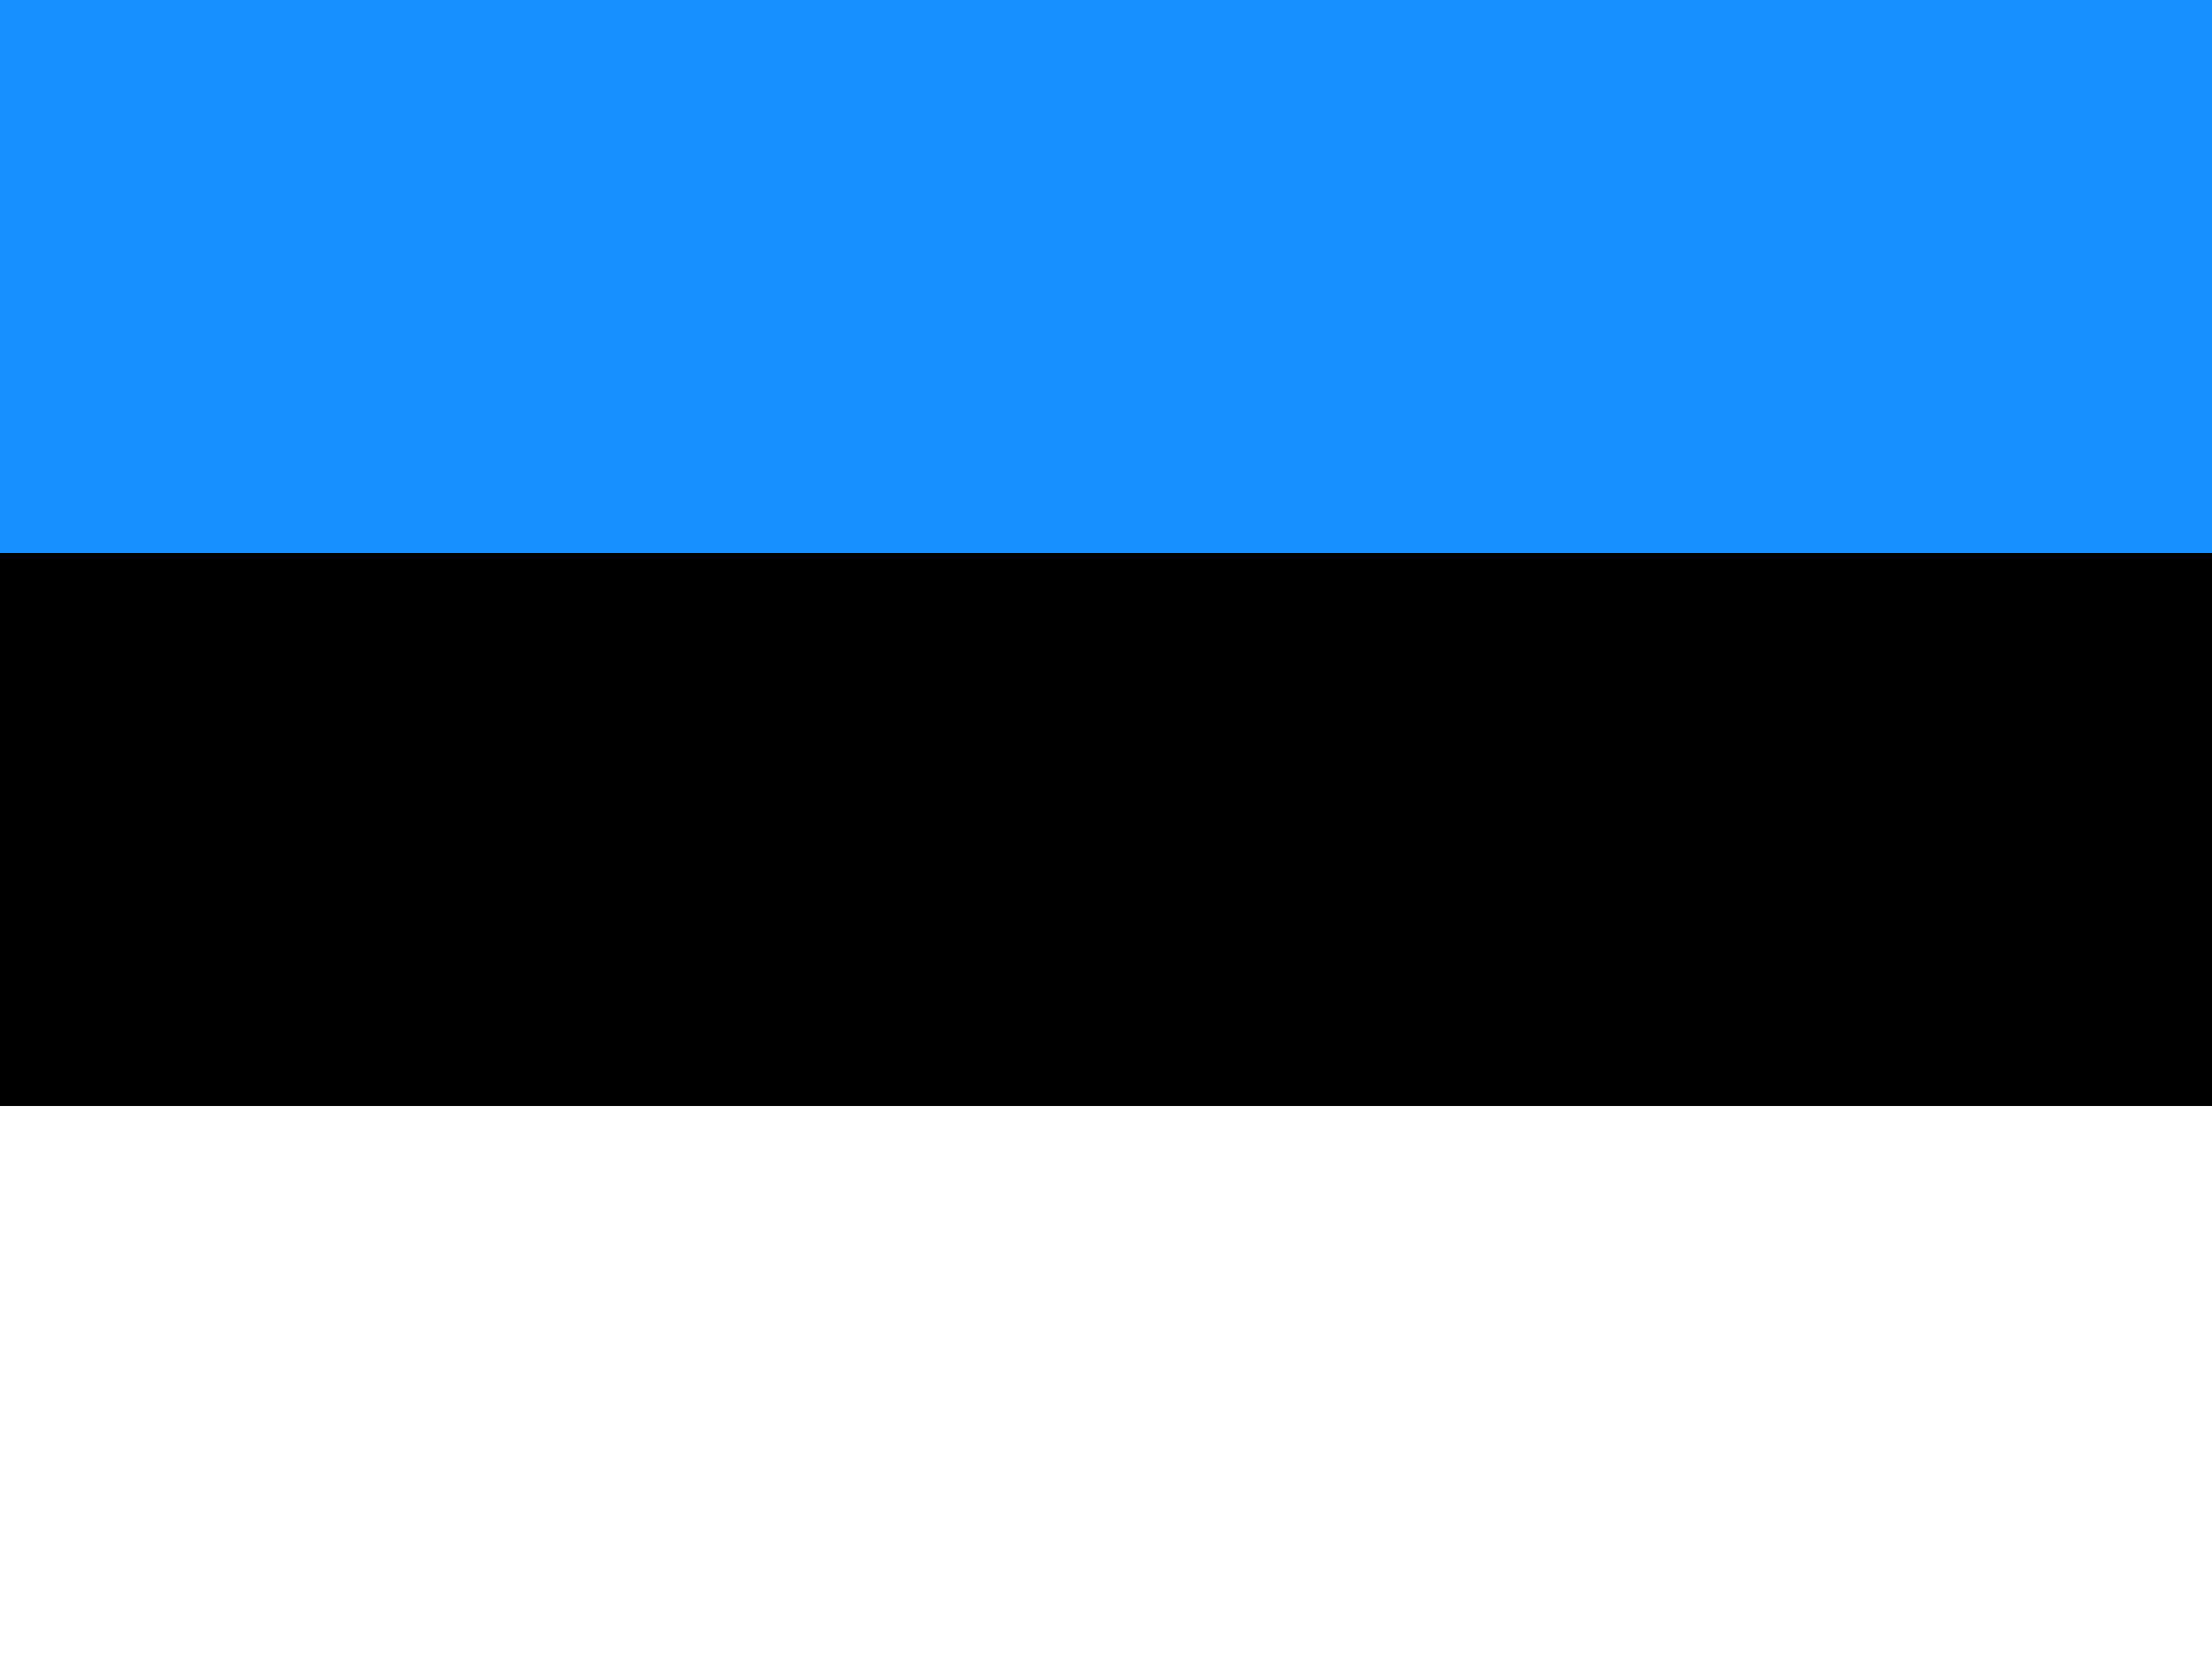
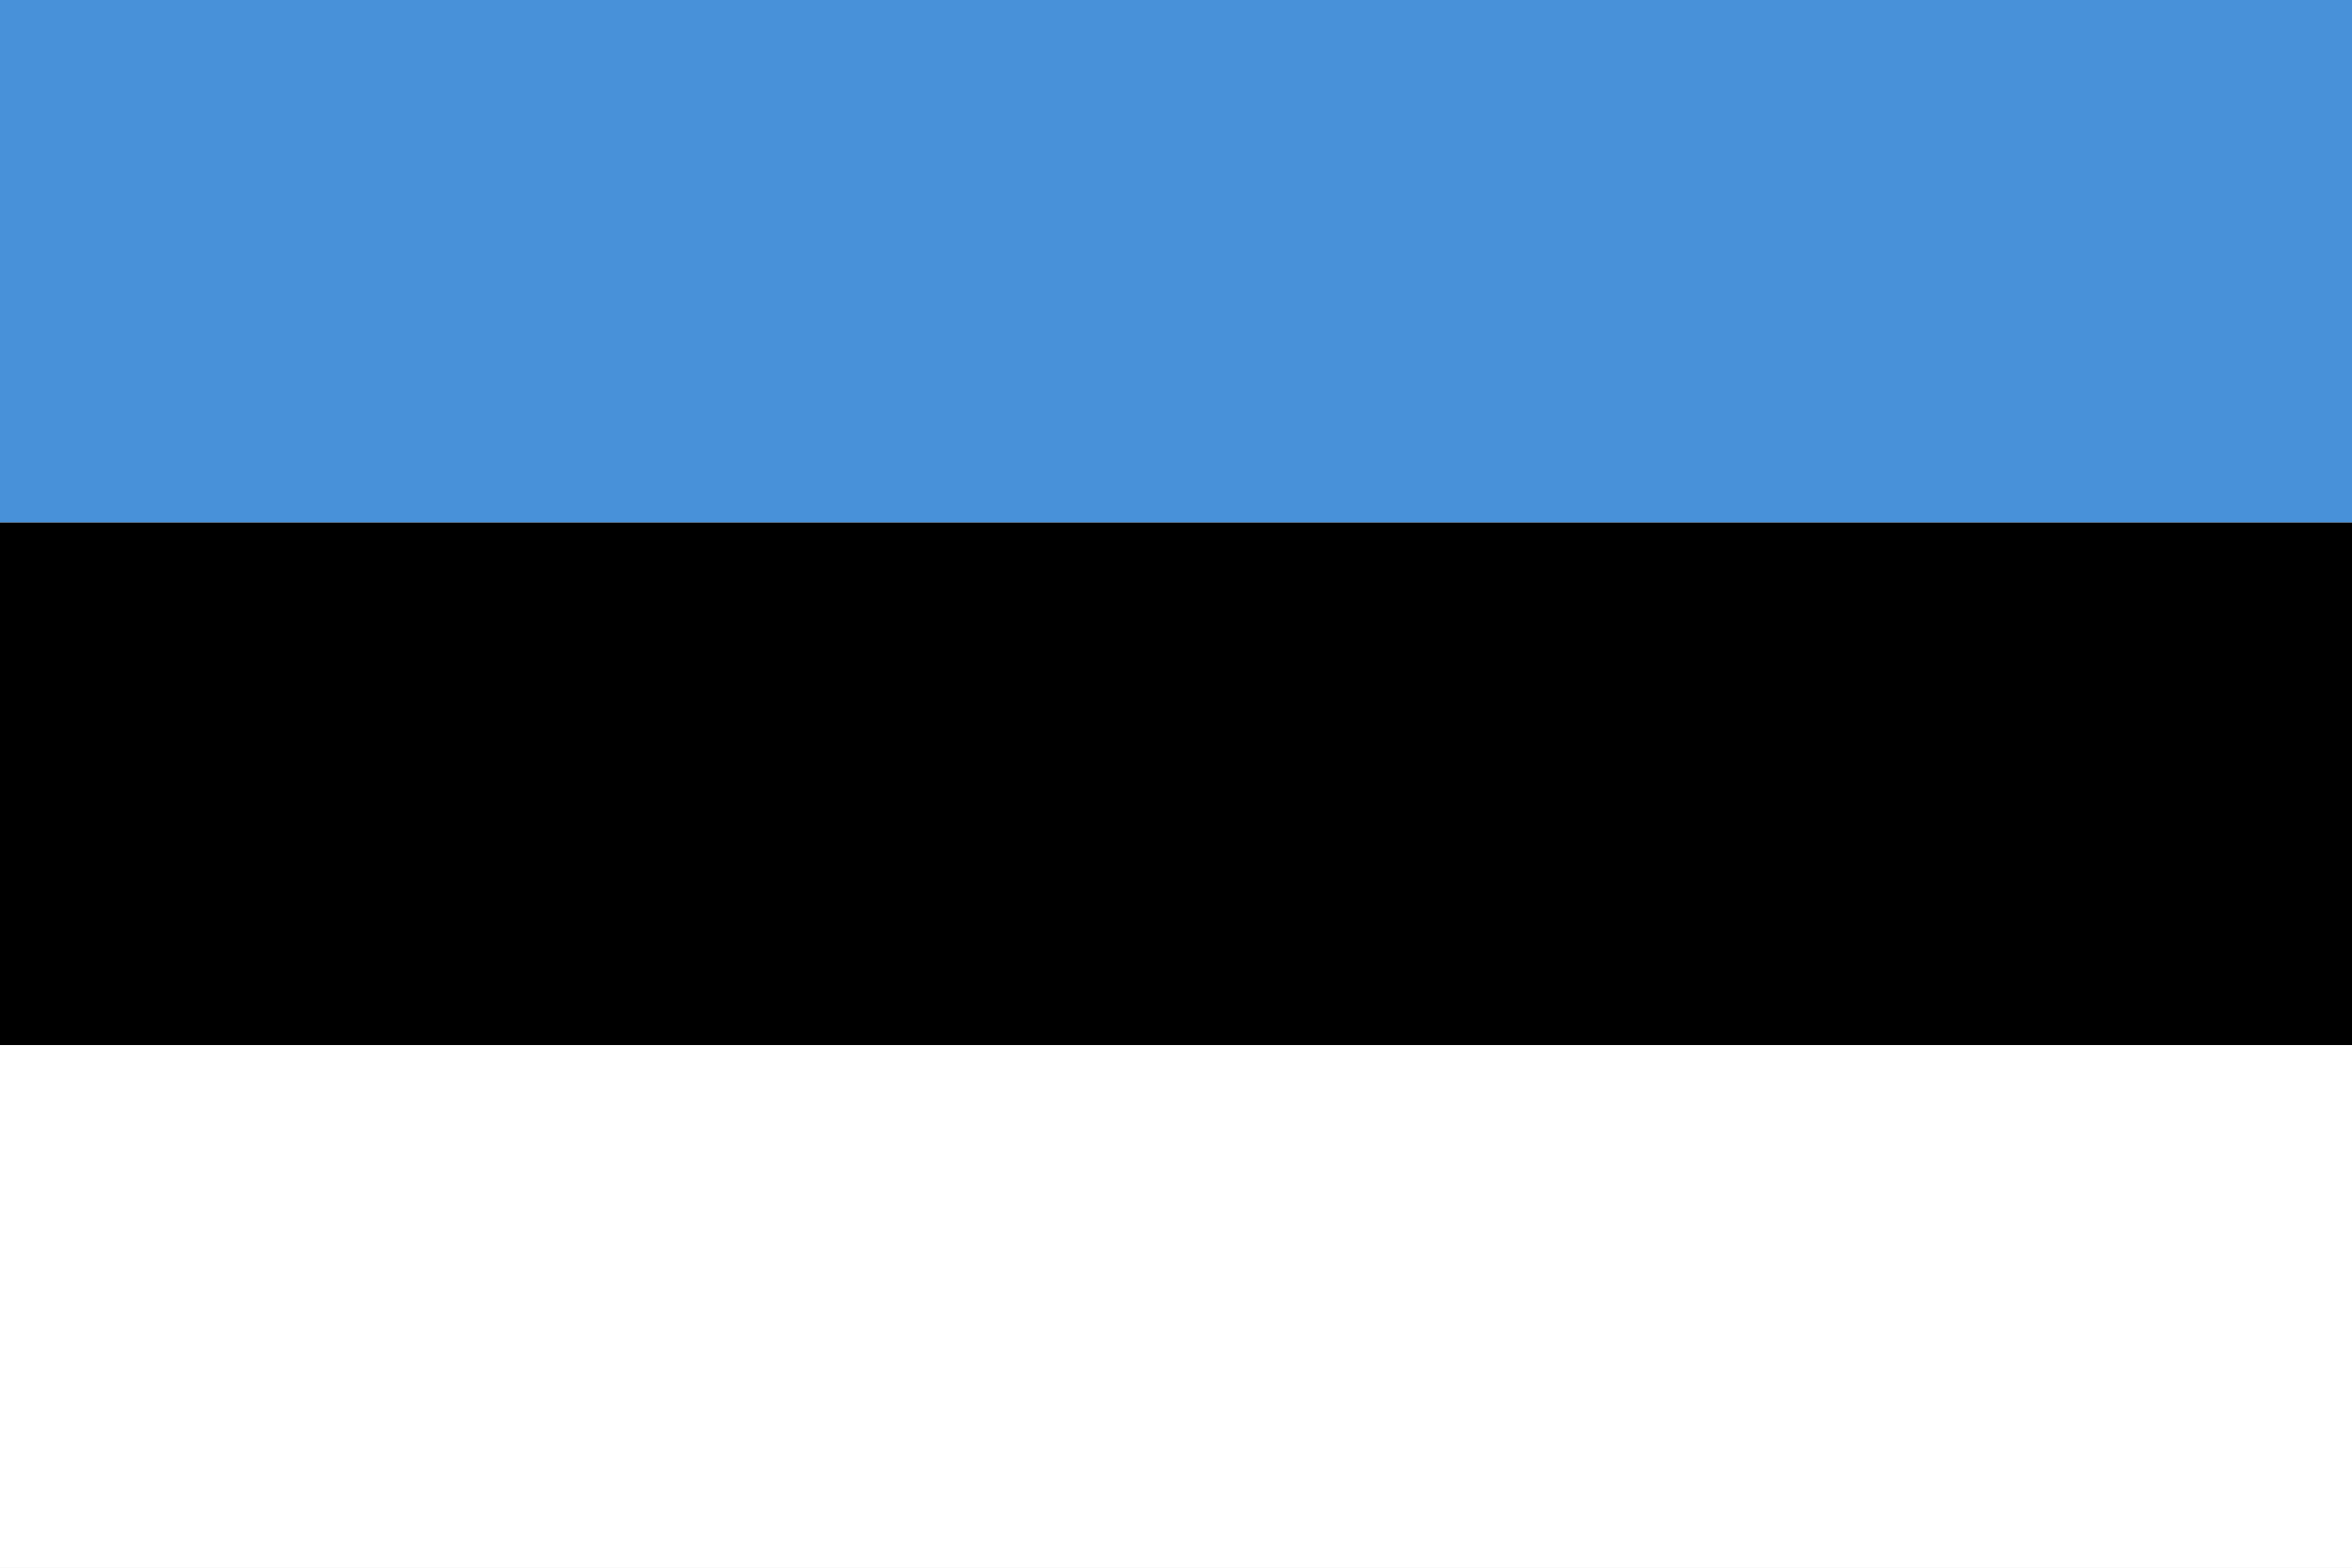
- <svg xmlns="http://www.w3.org/2000/svg" id="flag-icons-ee" viewBox="0 0 640 480">
-   <path fill="#1791ff" d="M0 0h640v160H0z" />
-   <path fill="#000001" d="M0 160h640v160H0z" />
-   <path fill="#fff" d="M0 320h640v160H0z" />
+ <svg xmlns="http://www.w3.org/2000/svg" width="90" height="60">
+   <rect width="90" height="20" y="0" fill="#4891D9" />
+   <rect width="90" height="20" y="20" fill="#000000" />
+   <rect width="90" height="20" y="40" fill="#FFFFFF" />
</svg>
